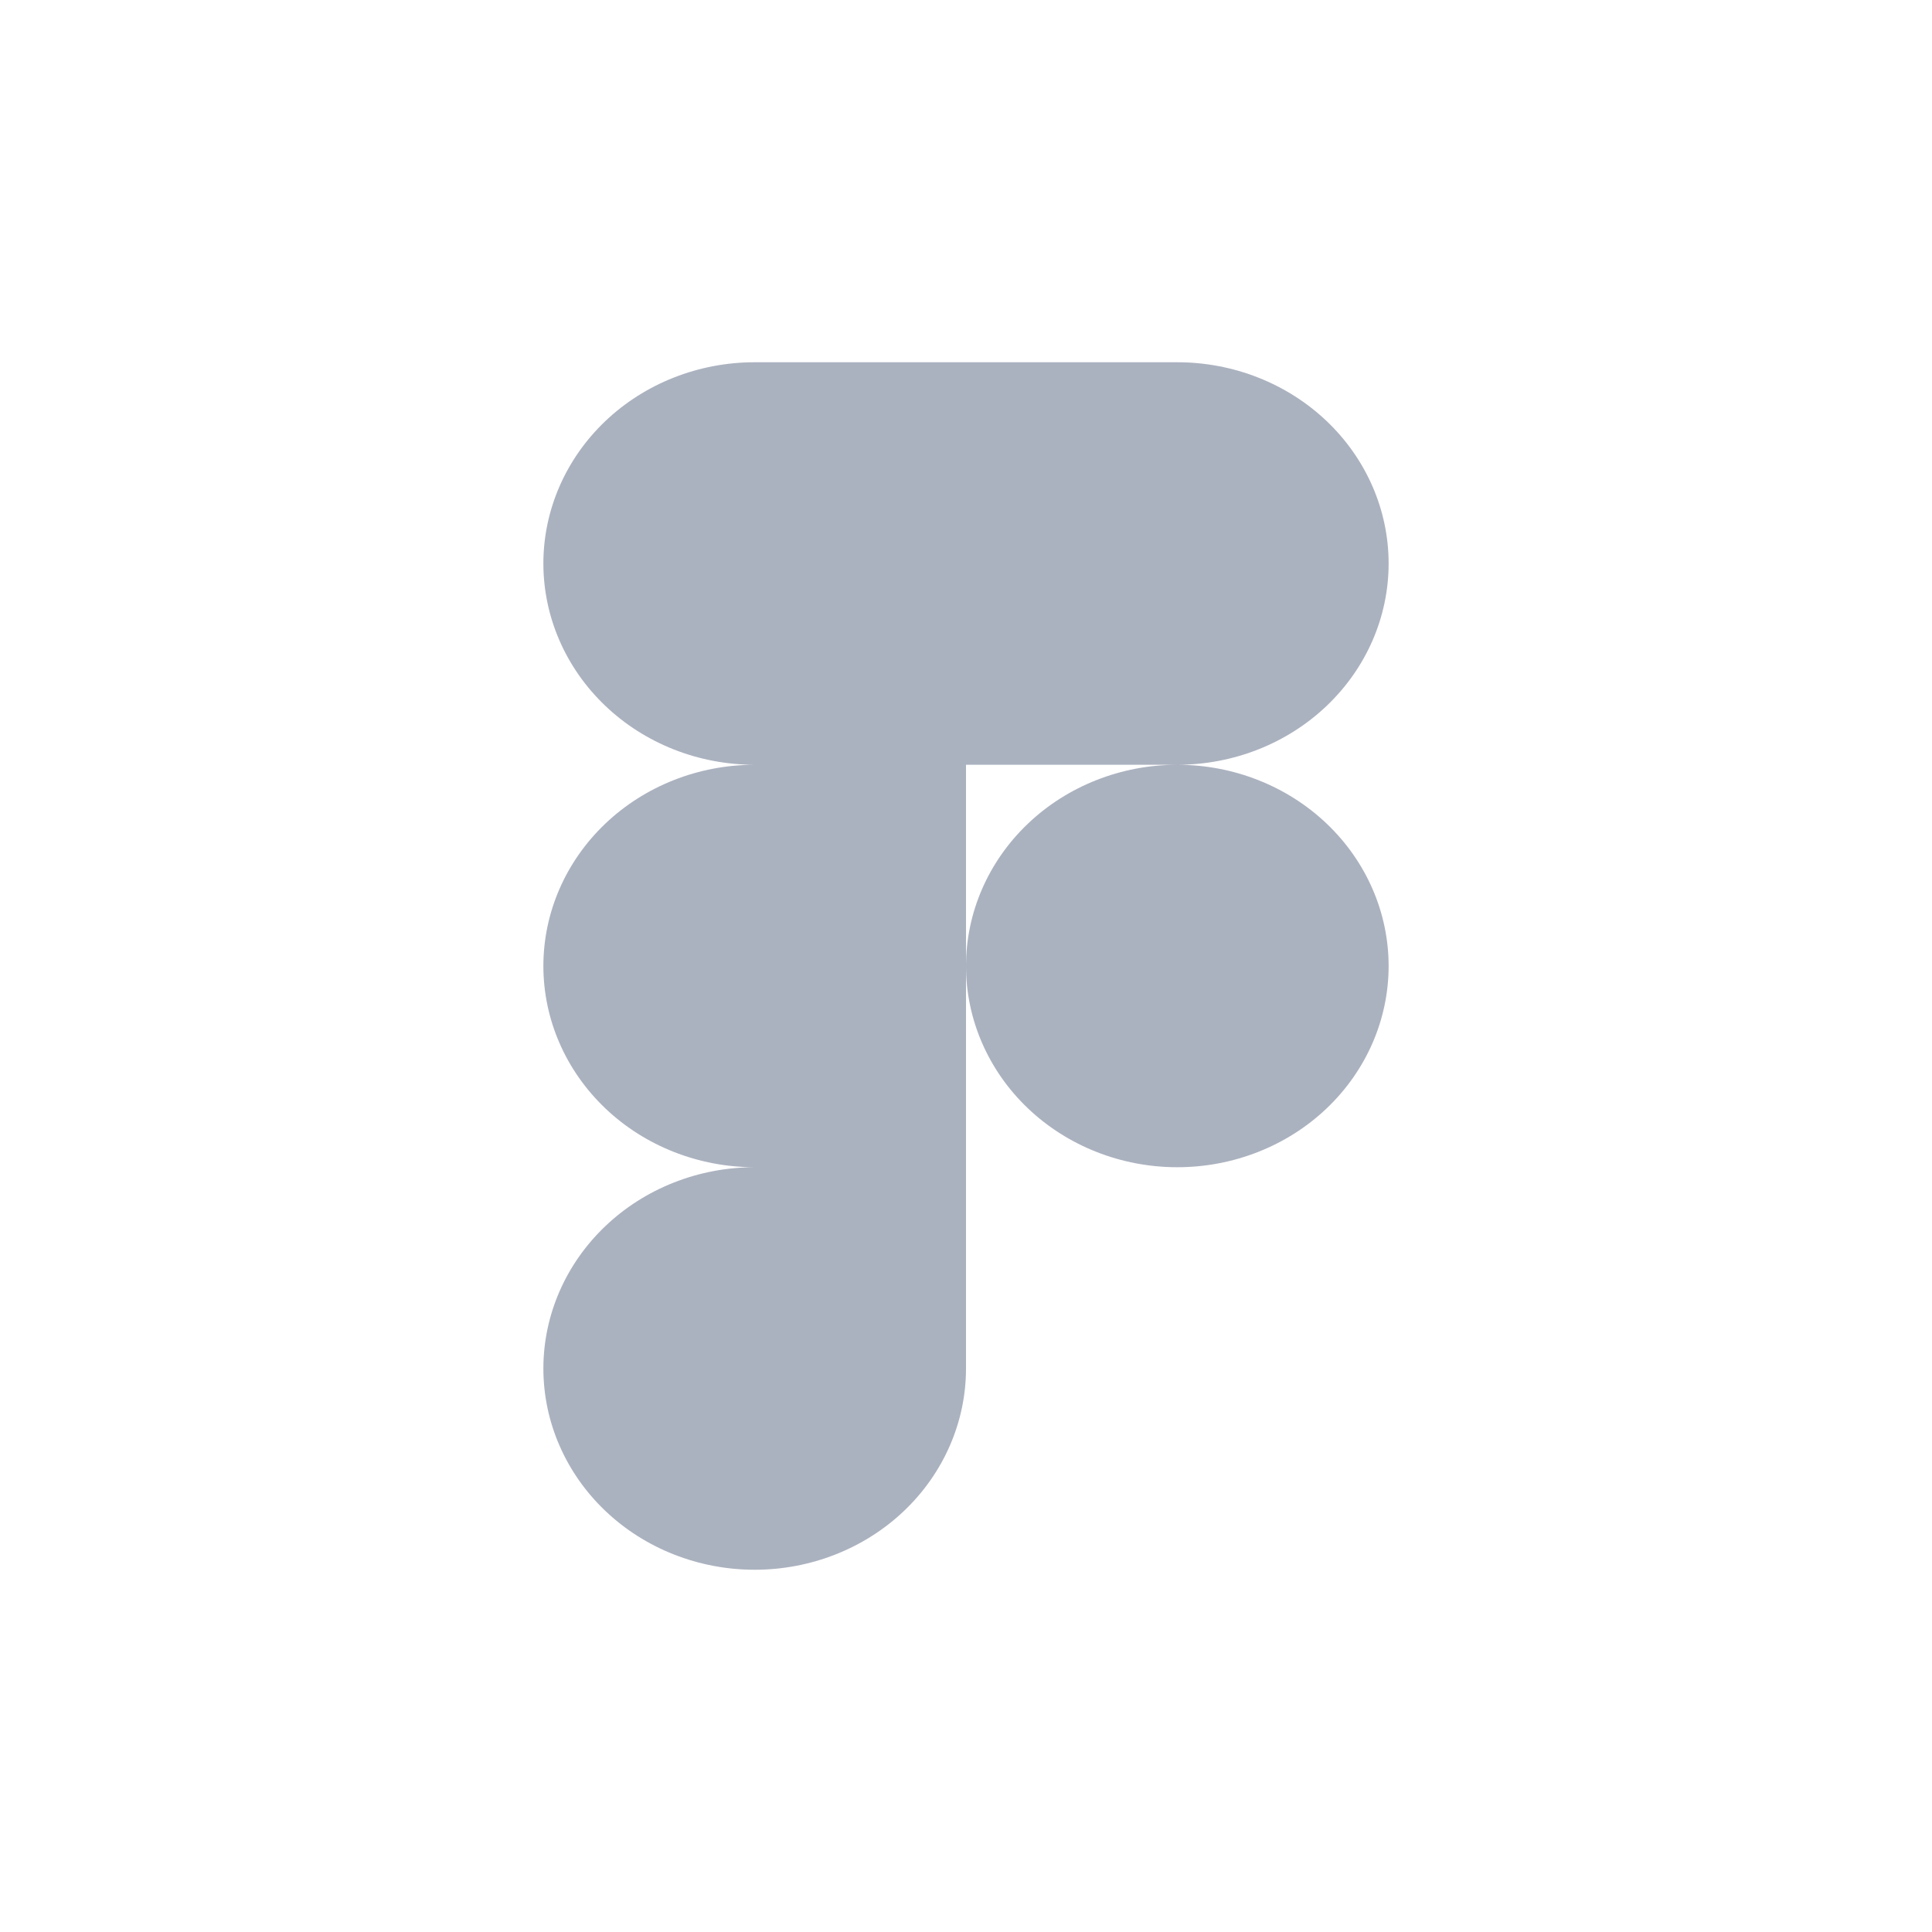
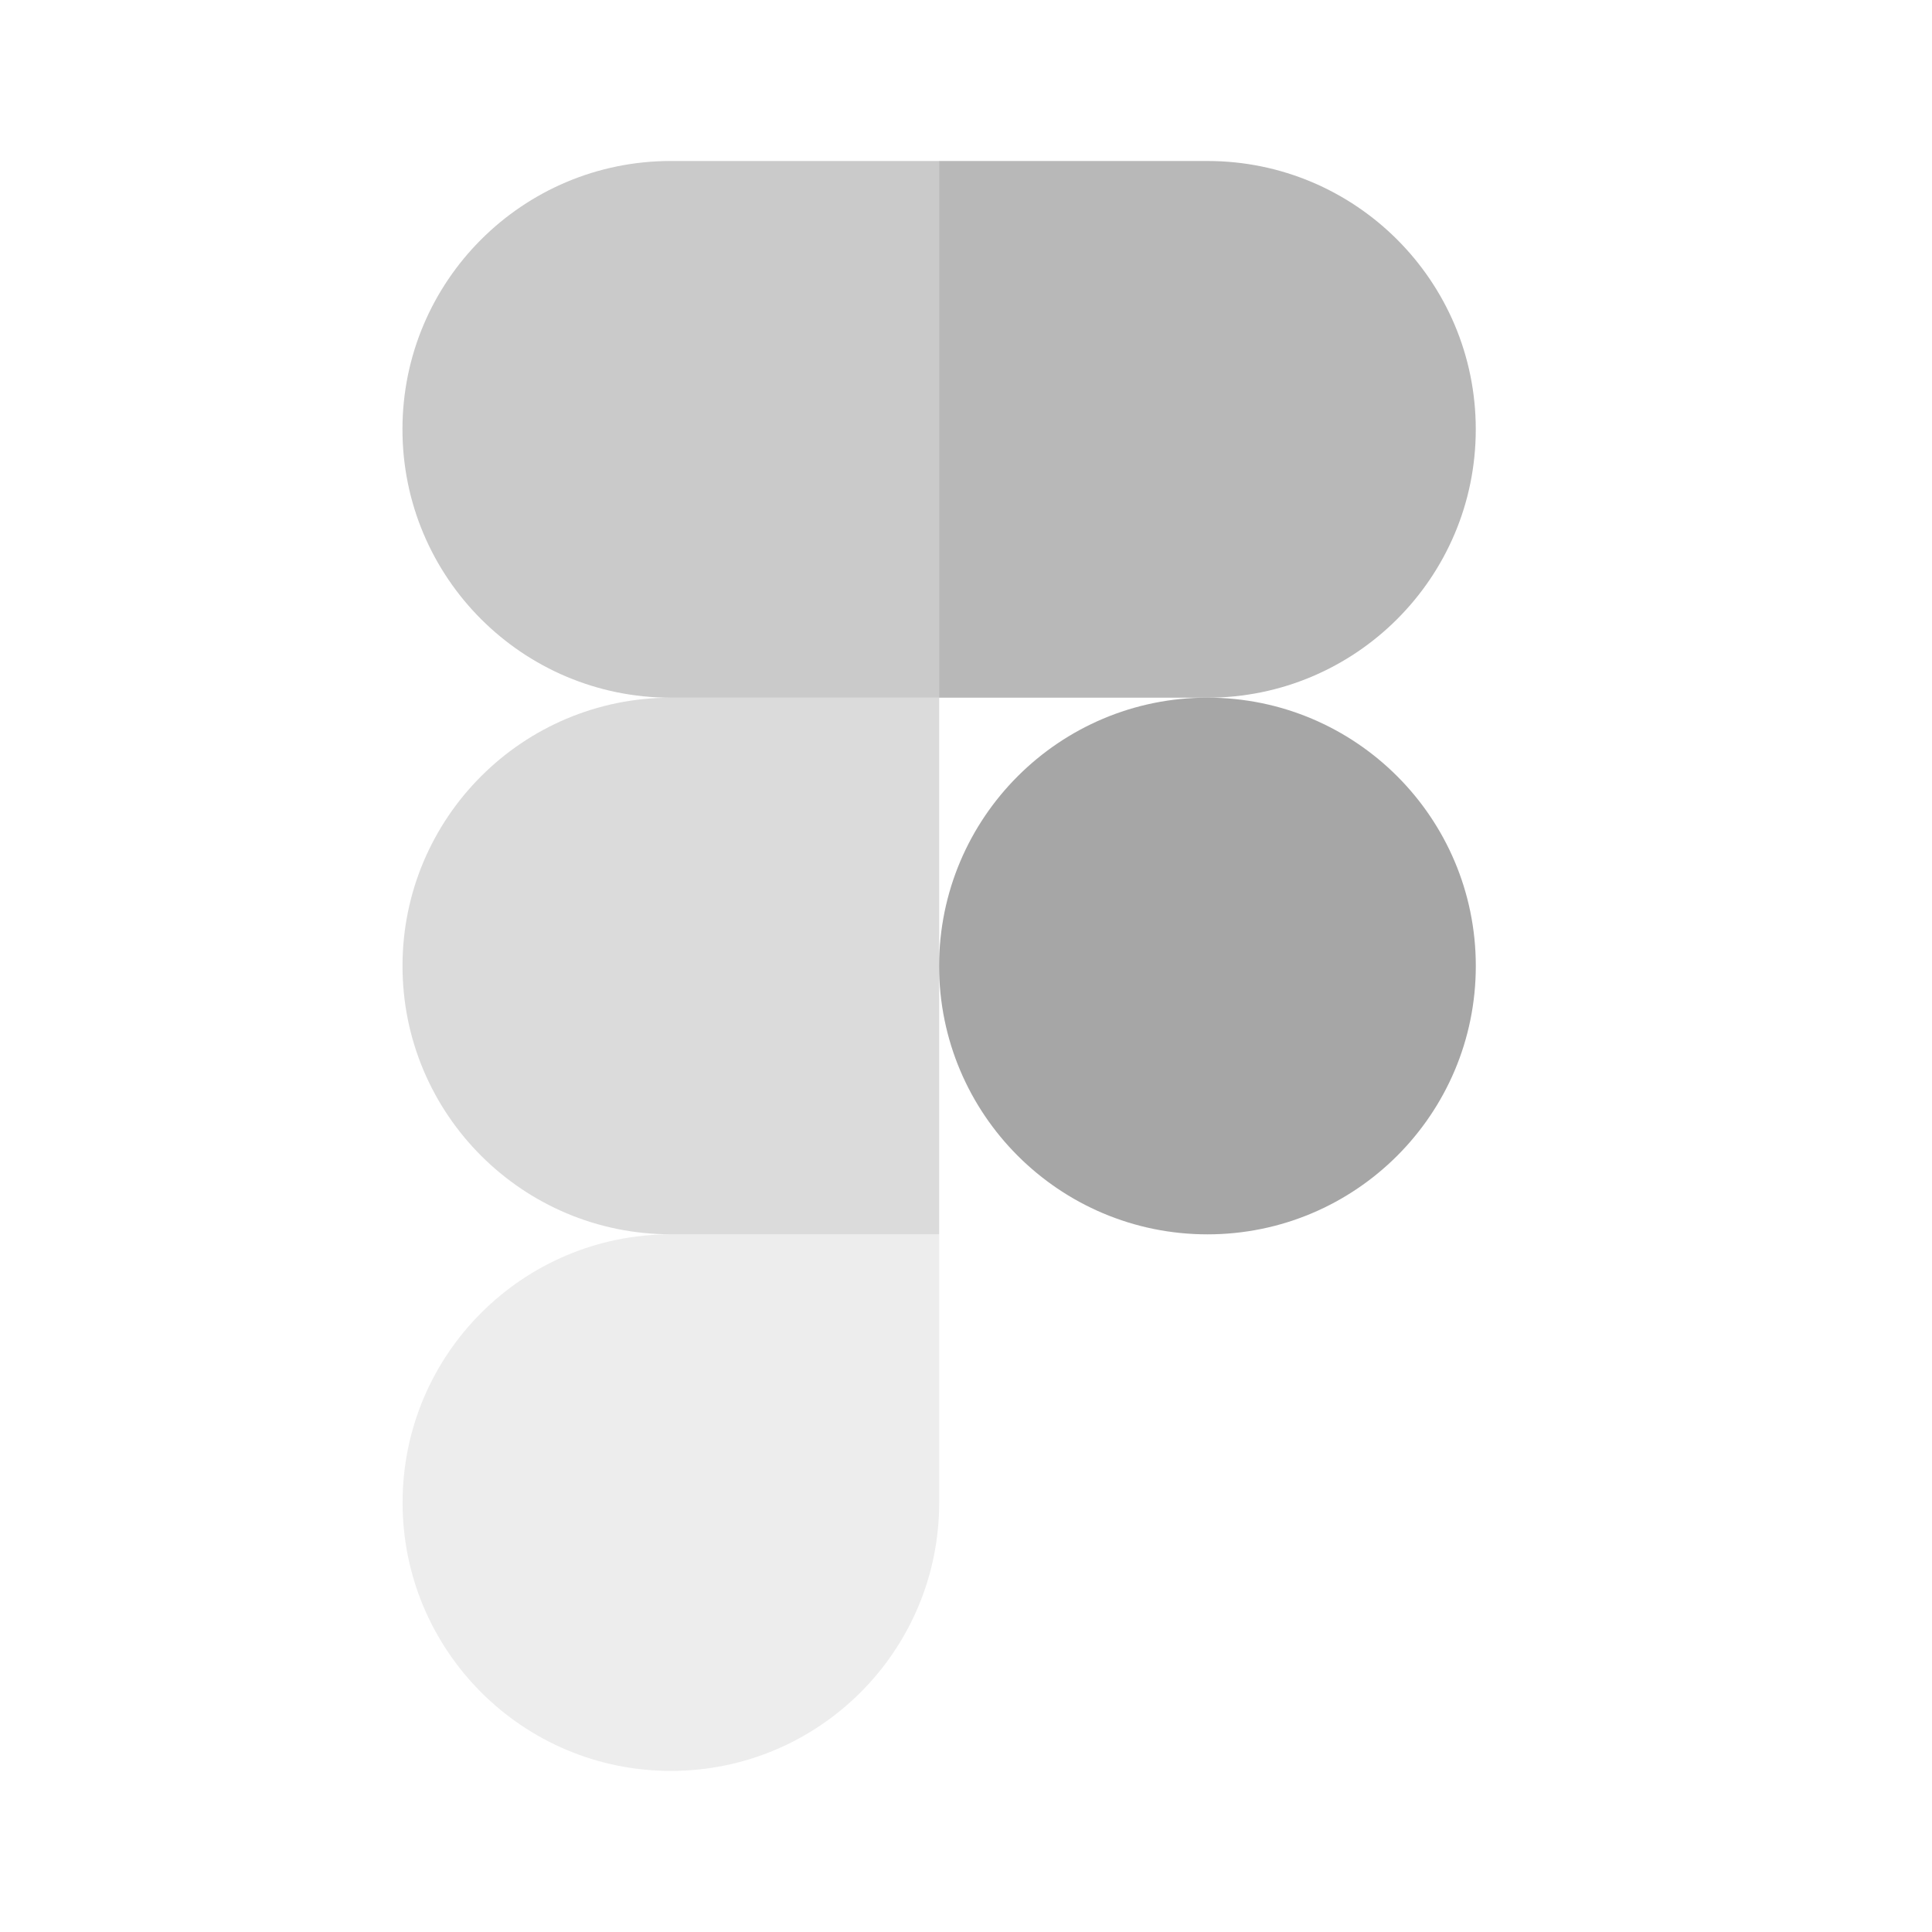
- <svg xmlns="http://www.w3.org/2000/svg" width="32" height="32" viewBox="0 0 32 32" fill="none">
-   <path d="M16 16C16 15.116 16.369 14.268 17.025 13.643C17.681 13.018 18.572 12.667 19.5 12.667C20.428 12.667 21.319 13.018 21.975 13.643C22.631 14.268 23 15.116 23 16C23 16.884 22.631 17.732 21.975 18.357C21.319 18.982 20.428 19.333 19.5 19.333C18.572 19.333 17.681 18.982 17.025 18.357C16.369 17.732 16 16.884 16 16ZM9 22.667C9 21.783 9.369 20.935 10.025 20.31C10.681 19.684 11.572 19.333 12.5 19.333H16V22.667C16 23.551 15.631 24.399 14.975 25.024C14.319 25.649 13.428 26 12.5 26C11.572 26 10.681 25.649 10.025 25.024C9.369 24.399 9 23.551 9 22.667ZM16 6V12.667H19.5C20.428 12.667 21.319 12.316 21.975 11.69C22.631 11.065 23 10.217 23 9.333C23 8.449 22.631 7.601 21.975 6.976C21.319 6.351 20.428 6 19.5 6H16ZM9 9.333C9 10.217 9.369 11.065 10.025 11.69C10.681 12.316 11.572 12.667 12.5 12.667H16V6H12.5C11.572 6 10.681 6.351 10.025 6.976C9.369 7.601 9 8.449 9 9.333ZM9 16C9 16.884 9.369 17.732 10.025 18.357C10.681 18.982 11.572 19.333 12.5 19.333H16V12.667H12.5C11.572 12.667 10.681 13.018 10.025 13.643C9.369 14.268 9 15.116 9 16Z" fill="#ABB2BF" />
+ <svg xmlns="http://www.w3.org/2000/svg" width="24" height="24" viewBox="0 0 24 24">
+   <path fill="#a6a6a6" d="M11.667 2H8.333a3.333 3.333 0 1 0 0 6.667h3.334z" opacity="0.6" />
+   <path fill="#a6a6a6" d="M11.667 8.667H8.333a3.333 3.333 0 0 0 0 6.666h3.334z" opacity="0.4" />
+   <path fill="#a6a6a6" d="M18.333 12a3.333 3.333 0 1 1-6.667 0a3.333 3.333 0 0 1 6.667 0" />
+   <path fill="#a6a6a6" d="M8.333 15.334h3.334v3.333a3.333 3.333 0 1 1-3.334-3.334" opacity="0.2" />
+   <path fill="#a6a6a6" d="M11.666 2h3.333a3.333 3.333 0 1 1 0 6.667h-3.333z" opacity="0.8" />
</svg>
